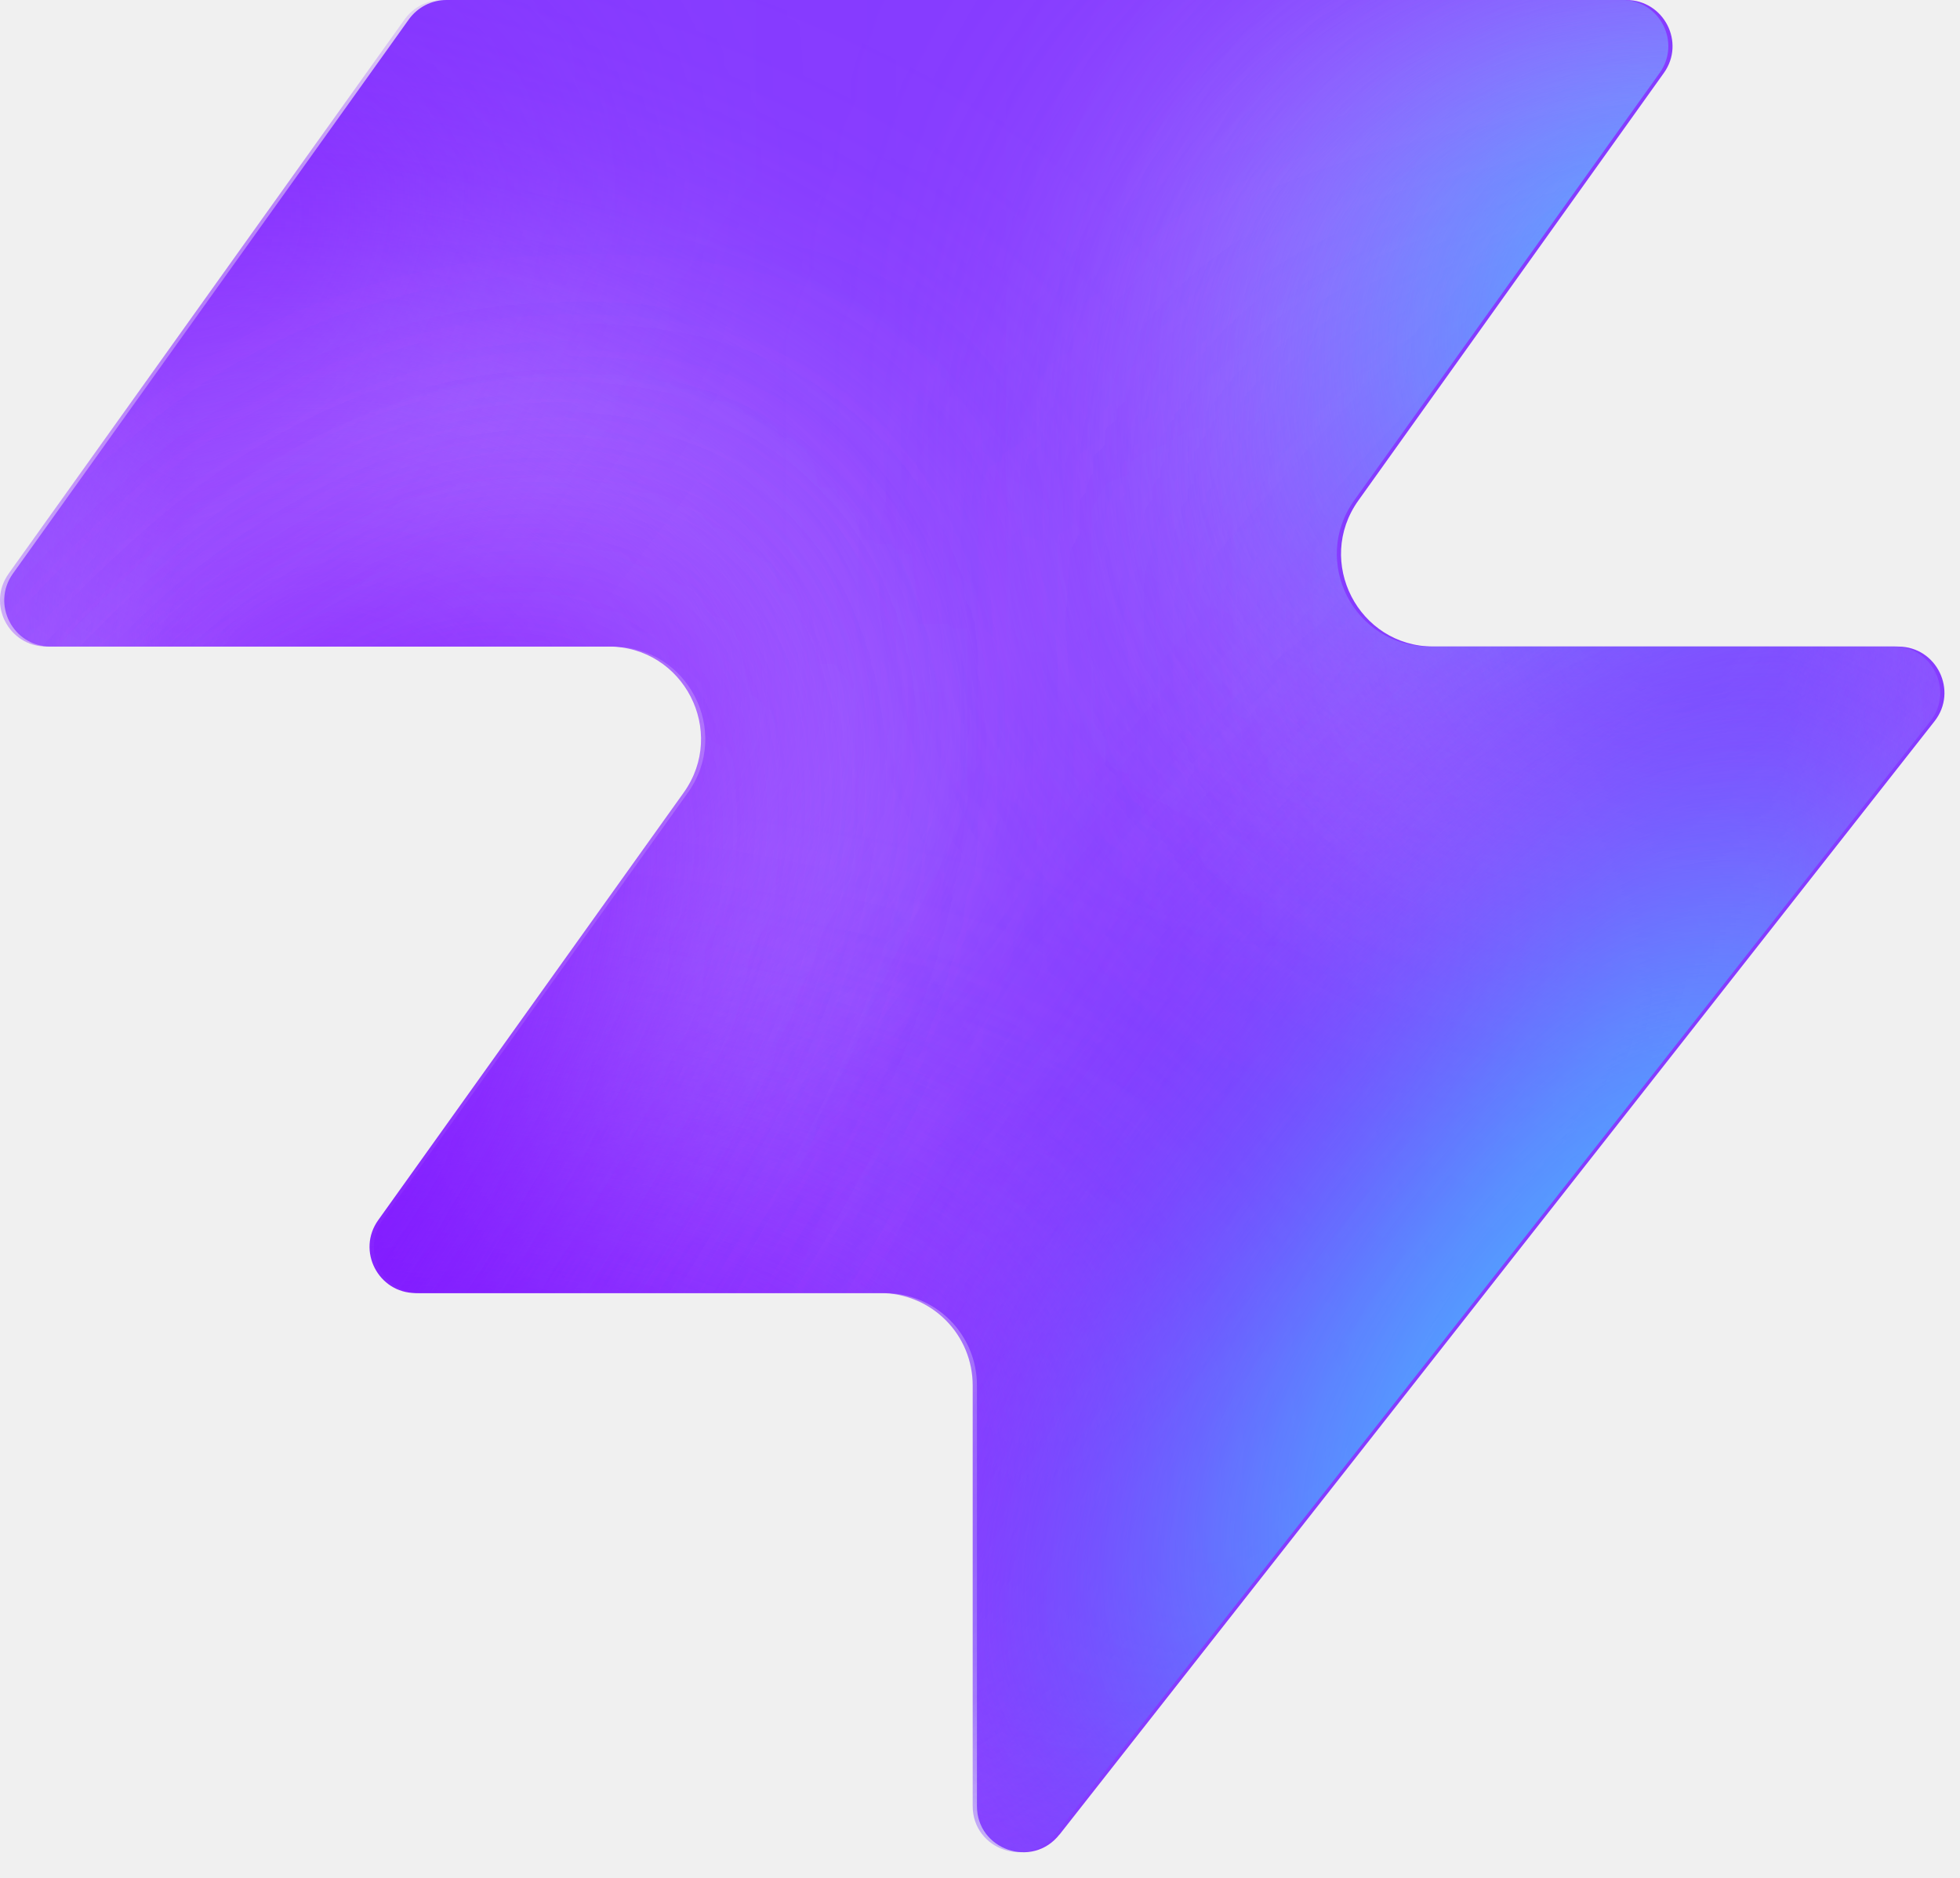
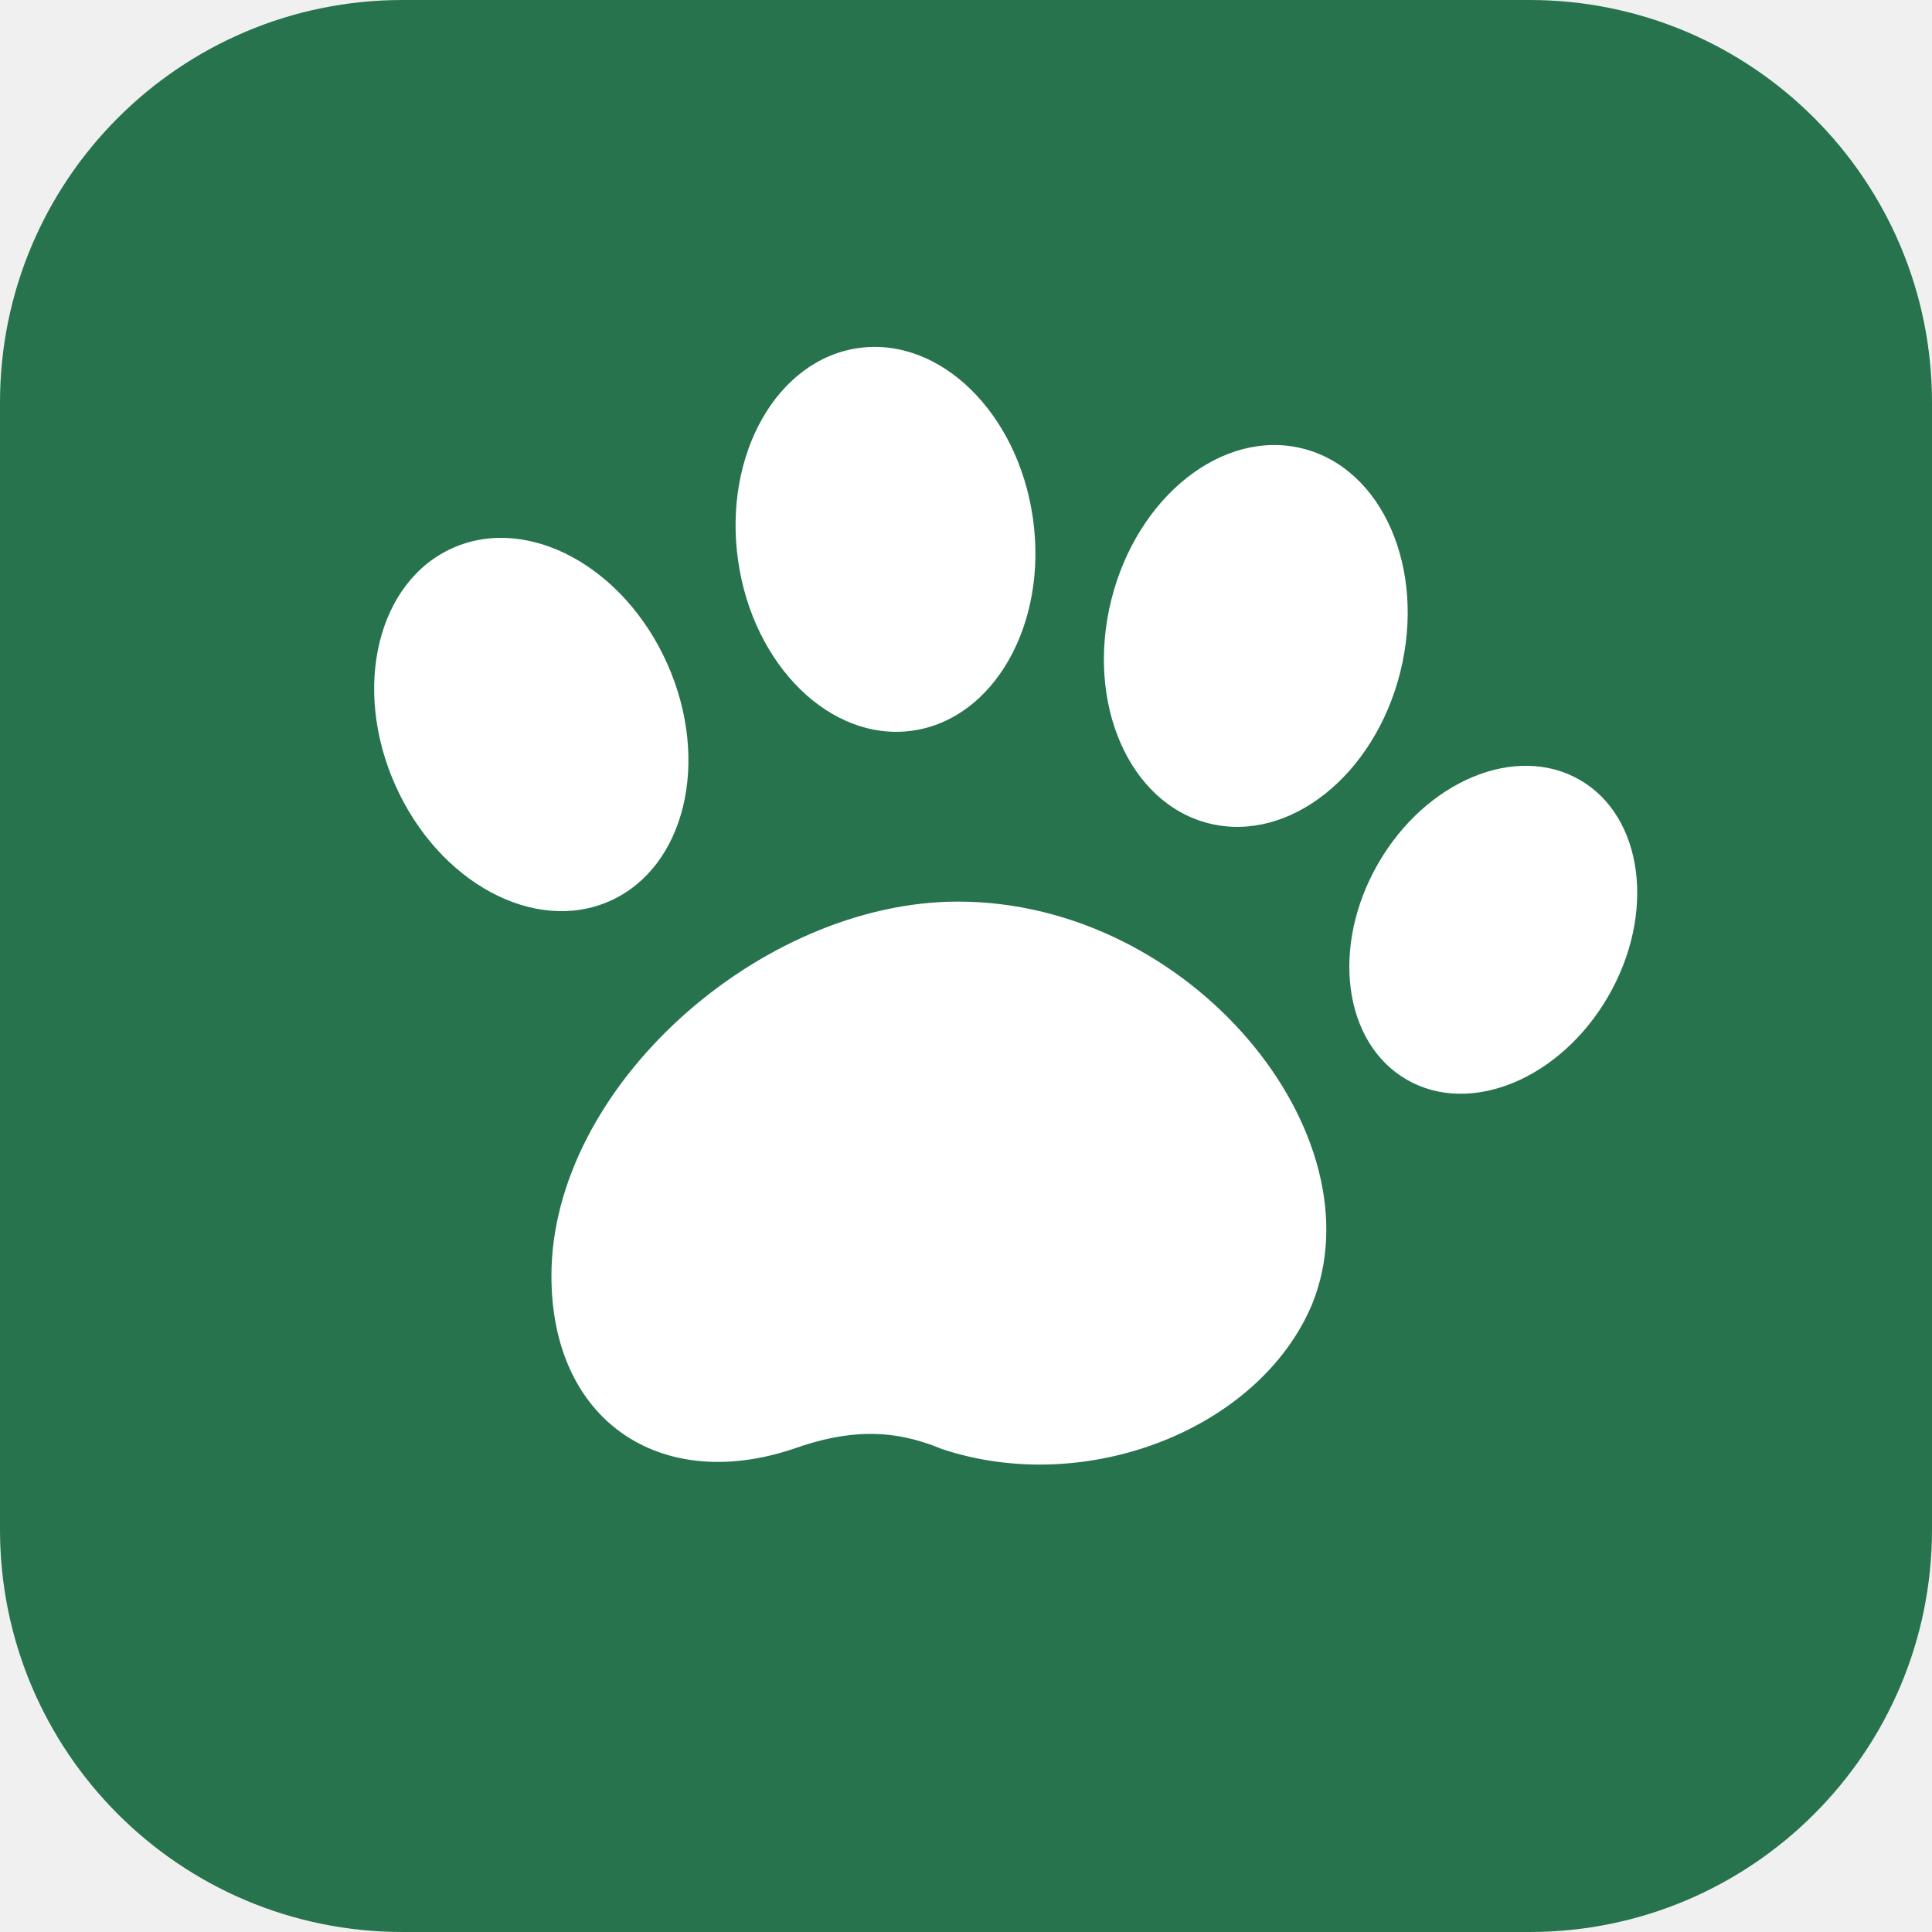
- <svg xmlns="http://www.w3.org/2000/svg" width="48" height="46" fill="none" viewBox="0 0 48 46">
-   <path fill="#863bff" d="M25.946 44.938c-.664.845-2.021.375-2.021-.698V33.937a2.26 2.26 0 0 0-2.262-2.262H10.287c-.92 0-1.456-1.04-.92-1.788l7.48-10.471c1.07-1.497 0-3.578-1.842-3.578H1.237c-.92 0-1.456-1.04-.92-1.788L10.013.474c.214-.297.556-.474.92-.474h28.894c.92 0 1.456 1.04.92 1.788l-7.48 10.471c-1.07 1.498 0 3.579 1.842 3.579h11.377c.943 0 1.473 1.088.89 1.83L25.947 44.94z" style="fill:#863bff;fill:color(display-p3 .525 .23 1);fill-opacity:1" />
-   <mask id="a" width="48" height="46" x="0" y="0" maskUnits="userSpaceOnUse" style="mask-type:alpha">
-     <path fill="#000" d="M25.842 44.938c-.664.844-2.021.375-2.021-.698V33.937a2.26 2.26 0 0 0-2.262-2.262H10.183c-.92 0-1.456-1.04-.92-1.788l7.48-10.471c1.07-1.498 0-3.579-1.842-3.579H1.133c-.92 0-1.456-1.04-.92-1.787L9.91.473c.214-.297.556-.474.92-.474h28.894c.92 0 1.456 1.04.92 1.788l-7.48 10.471c-1.07 1.498 0 3.578 1.842 3.578h11.377c.943 0 1.473 1.088.89 1.832L25.843 44.94z" style="fill:#000;fill-opacity:1" />
-   </mask>
-   <g mask="url(#a)">
-     <g filter="url(#b)">
-       <ellipse cx="5.508" cy="14.704" fill="#ede6ff" rx="5.508" ry="14.704" style="fill:#ede6ff;fill:color(display-p3 .927 .903 1);fill-opacity:1" transform="matrix(.00324 1 1 -.00324 -4.47 31.516)" />
-     </g>
-     <g filter="url(#c)">
-       <ellipse cx="10.399" cy="29.851" fill="#ede6ff" rx="10.399" ry="29.851" style="fill:#ede6ff;fill:color(display-p3 .927 .903 1);fill-opacity:1" transform="matrix(.00324 1 1 -.00324 -39.328 7.883)" />
-     </g>
-     <g filter="url(#d)">
-       <ellipse cx="5.508" cy="30.487" fill="#7e14ff" rx="5.508" ry="30.487" style="fill:#7e14ff;fill:color(display-p3 .492 .077 1);fill-opacity:1" transform="rotate(89.814 -25.913 -14.639)scale(1 -1)" />
-     </g>
-     <g filter="url(#e)">
-       <ellipse cx="5.508" cy="30.599" fill="#7e14ff" rx="5.508" ry="30.599" style="fill:#7e14ff;fill:color(display-p3 .492 .077 1);fill-opacity:1" transform="rotate(89.814 -32.644 -3.334)scale(1 -1)" />
-     </g>
-     <g filter="url(#f)">
-       <ellipse cx="5.508" cy="30.599" fill="#7e14ff" rx="5.508" ry="30.599" style="fill:#7e14ff;fill:color(display-p3 .492 .077 1);fill-opacity:1" transform="matrix(.00324 1 1 -.00324 -34.34 30.47)" />
-     </g>
-     <g filter="url(#g)">
-       <ellipse cx="14.072" cy="22.078" fill="#ede6ff" rx="14.072" ry="22.078" style="fill:#ede6ff;fill:color(display-p3 .927 .903 1);fill-opacity:1" transform="rotate(93.35 24.506 48.493)scale(-1 1)" />
-     </g>
-     <g filter="url(#h)">
-       <ellipse cx="3.47" cy="21.501" fill="#7e14ff" rx="3.47" ry="21.501" style="fill:#7e14ff;fill:color(display-p3 .492 .077 1);fill-opacity:1" transform="rotate(89.009 28.708 47.59)scale(-1 1)" />
-     </g>
-     <g filter="url(#i)">
-       <ellipse cx="3.47" cy="21.501" fill="#7e14ff" rx="3.47" ry="21.501" style="fill:#7e14ff;fill:color(display-p3 .492 .077 1);fill-opacity:1" transform="rotate(89.009 28.708 47.59)scale(-1 1)" />
-     </g>
-     <g filter="url(#j)">
-       <ellipse cx=".387" cy="8.972" fill="#7e14ff" rx="4.407" ry="29.108" style="fill:#7e14ff;fill:color(display-p3 .492 .077 1);fill-opacity:1" transform="rotate(39.51 .387 8.972)" />
-     </g>
-     <g filter="url(#k)">
-       <ellipse cx="47.523" cy="-6.092" fill="#7e14ff" rx="4.407" ry="29.108" style="fill:#7e14ff;fill:color(display-p3 .492 .077 1);fill-opacity:1" transform="rotate(37.892 47.523 -6.092)" />
-     </g>
-     <g filter="url(#l)">
-       <ellipse cx="41.412" cy="6.333" fill="#47bfff" rx="5.971" ry="9.665" style="fill:#47bfff;fill:color(display-p3 .28 .748 1);fill-opacity:1" transform="rotate(37.892 41.412 6.333)" />
-     </g>
-     <g filter="url(#m)">
-       <ellipse cx="-1.879" cy="38.332" fill="#7e14ff" rx="4.407" ry="29.108" style="fill:#7e14ff;fill:color(display-p3 .492 .077 1);fill-opacity:1" transform="rotate(37.892 -1.88 38.332)" />
-     </g>
-     <g filter="url(#n)">
-       <ellipse cx="-1.879" cy="38.332" fill="#7e14ff" rx="4.407" ry="29.108" style="fill:#7e14ff;fill:color(display-p3 .492 .077 1);fill-opacity:1" transform="rotate(37.892 -1.88 38.332)" />
-     </g>
-     <g filter="url(#o)">
-       <ellipse cx="35.651" cy="29.907" fill="#7e14ff" rx="4.407" ry="29.108" style="fill:#7e14ff;fill:color(display-p3 .492 .077 1);fill-opacity:1" transform="rotate(37.892 35.651 29.907)" />
-     </g>
-     <g filter="url(#p)">
-       <ellipse cx="38.418" cy="32.4" fill="#47bfff" rx="5.971" ry="15.297" style="fill:#47bfff;fill:color(display-p3 .28 .748 1);fill-opacity:1" transform="rotate(37.892 38.418 32.4)" />
-     </g>
+ <svg xmlns="http://www.w3.org/2000/svg" viewBox="0 0 48 48">
+   <rect width="48" height="48" rx="10" fill="#26734e" />
+   <g fill="#fff">
+     <ellipse cx="13.2" cy="18" rx="3.7" ry="4.8" transform="rotate(-24 13.2 18)" />
+     <ellipse cx="22" cy="13.4" rx="3.7" ry="4.8" transform="rotate(-8 22 13.4)" />
+     <ellipse cx="31.2" cy="15.8" rx="3.7" ry="4.8" transform="rotate(14 31.2 15.8)" />
+     <ellipse cx="37.1" cy="23.1" rx="3.3" ry="4.3" transform="rotate(30 37.1 23.1)" />
+     <path d="M23.8 22.4c-4.9 0-10.1 4.6-10.1 9.3 0 3.6 2.7 5.4 6 4.3 1.4-.5 2.5-.5 3.7 0 3.6 1.2 7.9-.5 9.2-3.6 1.7-4.2-3-10-8.8-10Z" />
  </g>
-   <defs>
-     <filter id="b" width="60.045" height="41.654" x="-19.77" y="16.149" color-interpolation-filters="sRGB" filterUnits="userSpaceOnUse">
-       <feFlood flood-opacity="0" result="BackgroundImageFix" />
-       <feBlend in="SourceGraphic" in2="BackgroundImageFix" result="shape" />
-       <feGaussianBlur result="effect1_foregroundBlur_2002_17158" stdDeviation="7.659" />
-     </filter>
-     <filter id="c" width="90.34" height="51.437" x="-54.613" y="-7.533" color-interpolation-filters="sRGB" filterUnits="userSpaceOnUse">
-       <feFlood flood-opacity="0" result="BackgroundImageFix" />
-       <feBlend in="SourceGraphic" in2="BackgroundImageFix" result="shape" />
-       <feGaussianBlur result="effect1_foregroundBlur_2002_17158" stdDeviation="7.659" />
-     </filter>
-     <filter id="d" width="79.355" height="29.4" x="-49.64" y="2.03" color-interpolation-filters="sRGB" filterUnits="userSpaceOnUse">
-       <feFlood flood-opacity="0" result="BackgroundImageFix" />
-       <feBlend in="SourceGraphic" in2="BackgroundImageFix" result="shape" />
-       <feGaussianBlur result="effect1_foregroundBlur_2002_17158" stdDeviation="4.596" />
-     </filter>
-     <filter id="e" width="79.579" height="29.4" x="-45.045" y="20.029" color-interpolation-filters="sRGB" filterUnits="userSpaceOnUse">
-       <feFlood flood-opacity="0" result="BackgroundImageFix" />
-       <feBlend in="SourceGraphic" in2="BackgroundImageFix" result="shape" />
-       <feGaussianBlur result="effect1_foregroundBlur_2002_17158" stdDeviation="4.596" />
-     </filter>
-     <filter id="f" width="79.579" height="29.4" x="-43.513" y="21.178" color-interpolation-filters="sRGB" filterUnits="userSpaceOnUse">
-       <feFlood flood-opacity="0" result="BackgroundImageFix" />
-       <feBlend in="SourceGraphic" in2="BackgroundImageFix" result="shape" />
-       <feGaussianBlur result="effect1_foregroundBlur_2002_17158" stdDeviation="4.596" />
-     </filter>
-     <filter id="g" width="74.749" height="58.852" x="15.756" y="-17.901" color-interpolation-filters="sRGB" filterUnits="userSpaceOnUse">
-       <feFlood flood-opacity="0" result="BackgroundImageFix" />
-       <feBlend in="SourceGraphic" in2="BackgroundImageFix" result="shape" />
-       <feGaussianBlur result="effect1_foregroundBlur_2002_17158" stdDeviation="7.659" />
-     </filter>
-     <filter id="h" width="61.377" height="25.362" x="23.548" y="2.284" color-interpolation-filters="sRGB" filterUnits="userSpaceOnUse">
-       <feFlood flood-opacity="0" result="BackgroundImageFix" />
-       <feBlend in="SourceGraphic" in2="BackgroundImageFix" result="shape" />
-       <feGaussianBlur result="effect1_foregroundBlur_2002_17158" stdDeviation="4.596" />
-     </filter>
-     <filter id="i" width="61.377" height="25.362" x="23.548" y="2.284" color-interpolation-filters="sRGB" filterUnits="userSpaceOnUse">
-       <feFlood flood-opacity="0" result="BackgroundImageFix" />
-       <feBlend in="SourceGraphic" in2="BackgroundImageFix" result="shape" />
-       <feGaussianBlur result="effect1_foregroundBlur_2002_17158" stdDeviation="4.596" />
-     </filter>
-     <filter id="j" width="56.045" height="63.649" x="-27.636" y="-22.853" color-interpolation-filters="sRGB" filterUnits="userSpaceOnUse">
-       <feFlood flood-opacity="0" result="BackgroundImageFix" />
-       <feBlend in="SourceGraphic" in2="BackgroundImageFix" result="shape" />
-       <feGaussianBlur result="effect1_foregroundBlur_2002_17158" stdDeviation="4.596" />
-     </filter>
-     <filter id="k" width="54.814" height="64.646" x="20.116" y="-38.415" color-interpolation-filters="sRGB" filterUnits="userSpaceOnUse">
-       <feFlood flood-opacity="0" result="BackgroundImageFix" />
-       <feBlend in="SourceGraphic" in2="BackgroundImageFix" result="shape" />
-       <feGaussianBlur result="effect1_foregroundBlur_2002_17158" stdDeviation="4.596" />
-     </filter>
-     <filter id="l" width="33.541" height="35.313" x="24.641" y="-11.323" color-interpolation-filters="sRGB" filterUnits="userSpaceOnUse">
-       <feFlood flood-opacity="0" result="BackgroundImageFix" />
-       <feBlend in="SourceGraphic" in2="BackgroundImageFix" result="shape" />
-       <feGaussianBlur result="effect1_foregroundBlur_2002_17158" stdDeviation="4.596" />
-     </filter>
-     <filter id="m" width="54.814" height="64.646" x="-29.286" y="6.009" color-interpolation-filters="sRGB" filterUnits="userSpaceOnUse">
-       <feFlood flood-opacity="0" result="BackgroundImageFix" />
-       <feBlend in="SourceGraphic" in2="BackgroundImageFix" result="shape" />
-       <feGaussianBlur result="effect1_foregroundBlur_2002_17158" stdDeviation="4.596" />
-     </filter>
-     <filter id="n" width="54.814" height="64.646" x="-29.286" y="6.009" color-interpolation-filters="sRGB" filterUnits="userSpaceOnUse">
-       <feFlood flood-opacity="0" result="BackgroundImageFix" />
-       <feBlend in="SourceGraphic" in2="BackgroundImageFix" result="shape" />
-       <feGaussianBlur result="effect1_foregroundBlur_2002_17158" stdDeviation="4.596" />
-     </filter>
-     <filter id="o" width="54.814" height="64.646" x="8.244" y="-2.416" color-interpolation-filters="sRGB" filterUnits="userSpaceOnUse">
-       <feFlood flood-opacity="0" result="BackgroundImageFix" />
-       <feBlend in="SourceGraphic" in2="BackgroundImageFix" result="shape" />
-       <feGaussianBlur result="effect1_foregroundBlur_2002_17158" stdDeviation="4.596" />
-     </filter>
-     <filter id="p" width="39.409" height="43.623" x="18.713" y="10.588" color-interpolation-filters="sRGB" filterUnits="userSpaceOnUse">
-       <feFlood flood-opacity="0" result="BackgroundImageFix" />
-       <feBlend in="SourceGraphic" in2="BackgroundImageFix" result="shape" />
-       <feGaussianBlur result="effect1_foregroundBlur_2002_17158" stdDeviation="4.596" />
-     </filter>
-   </defs>
</svg>
